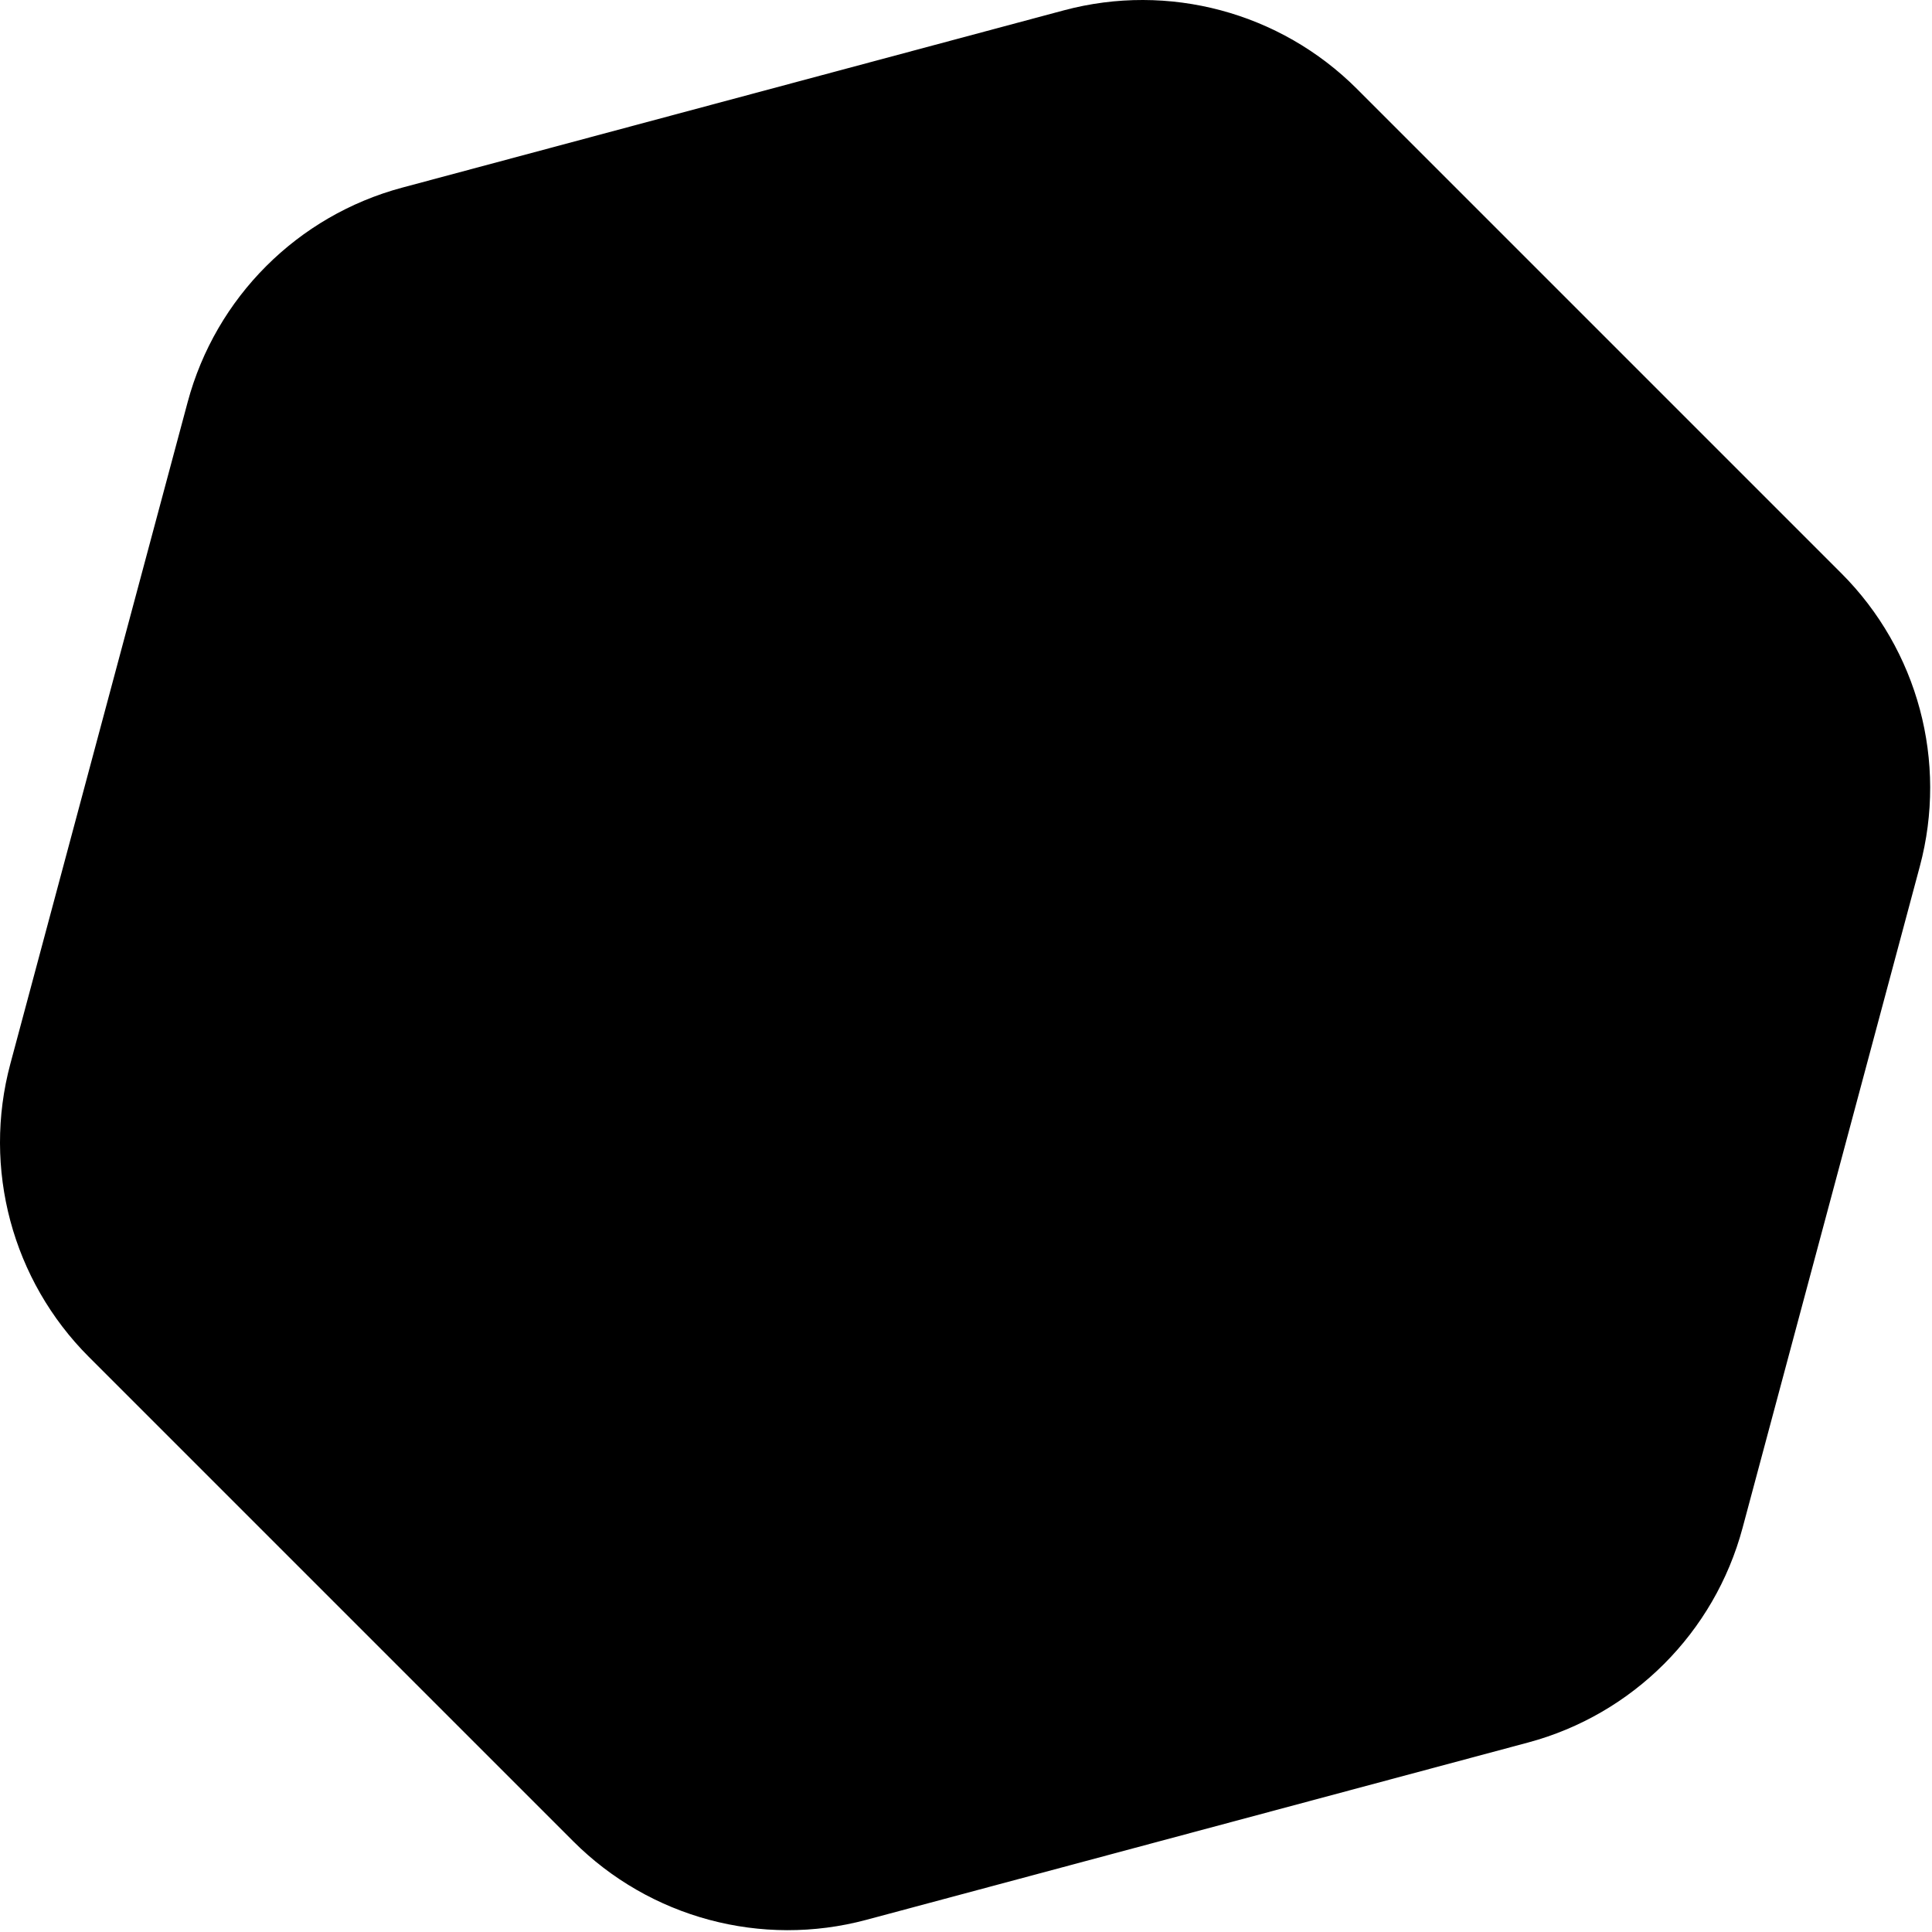
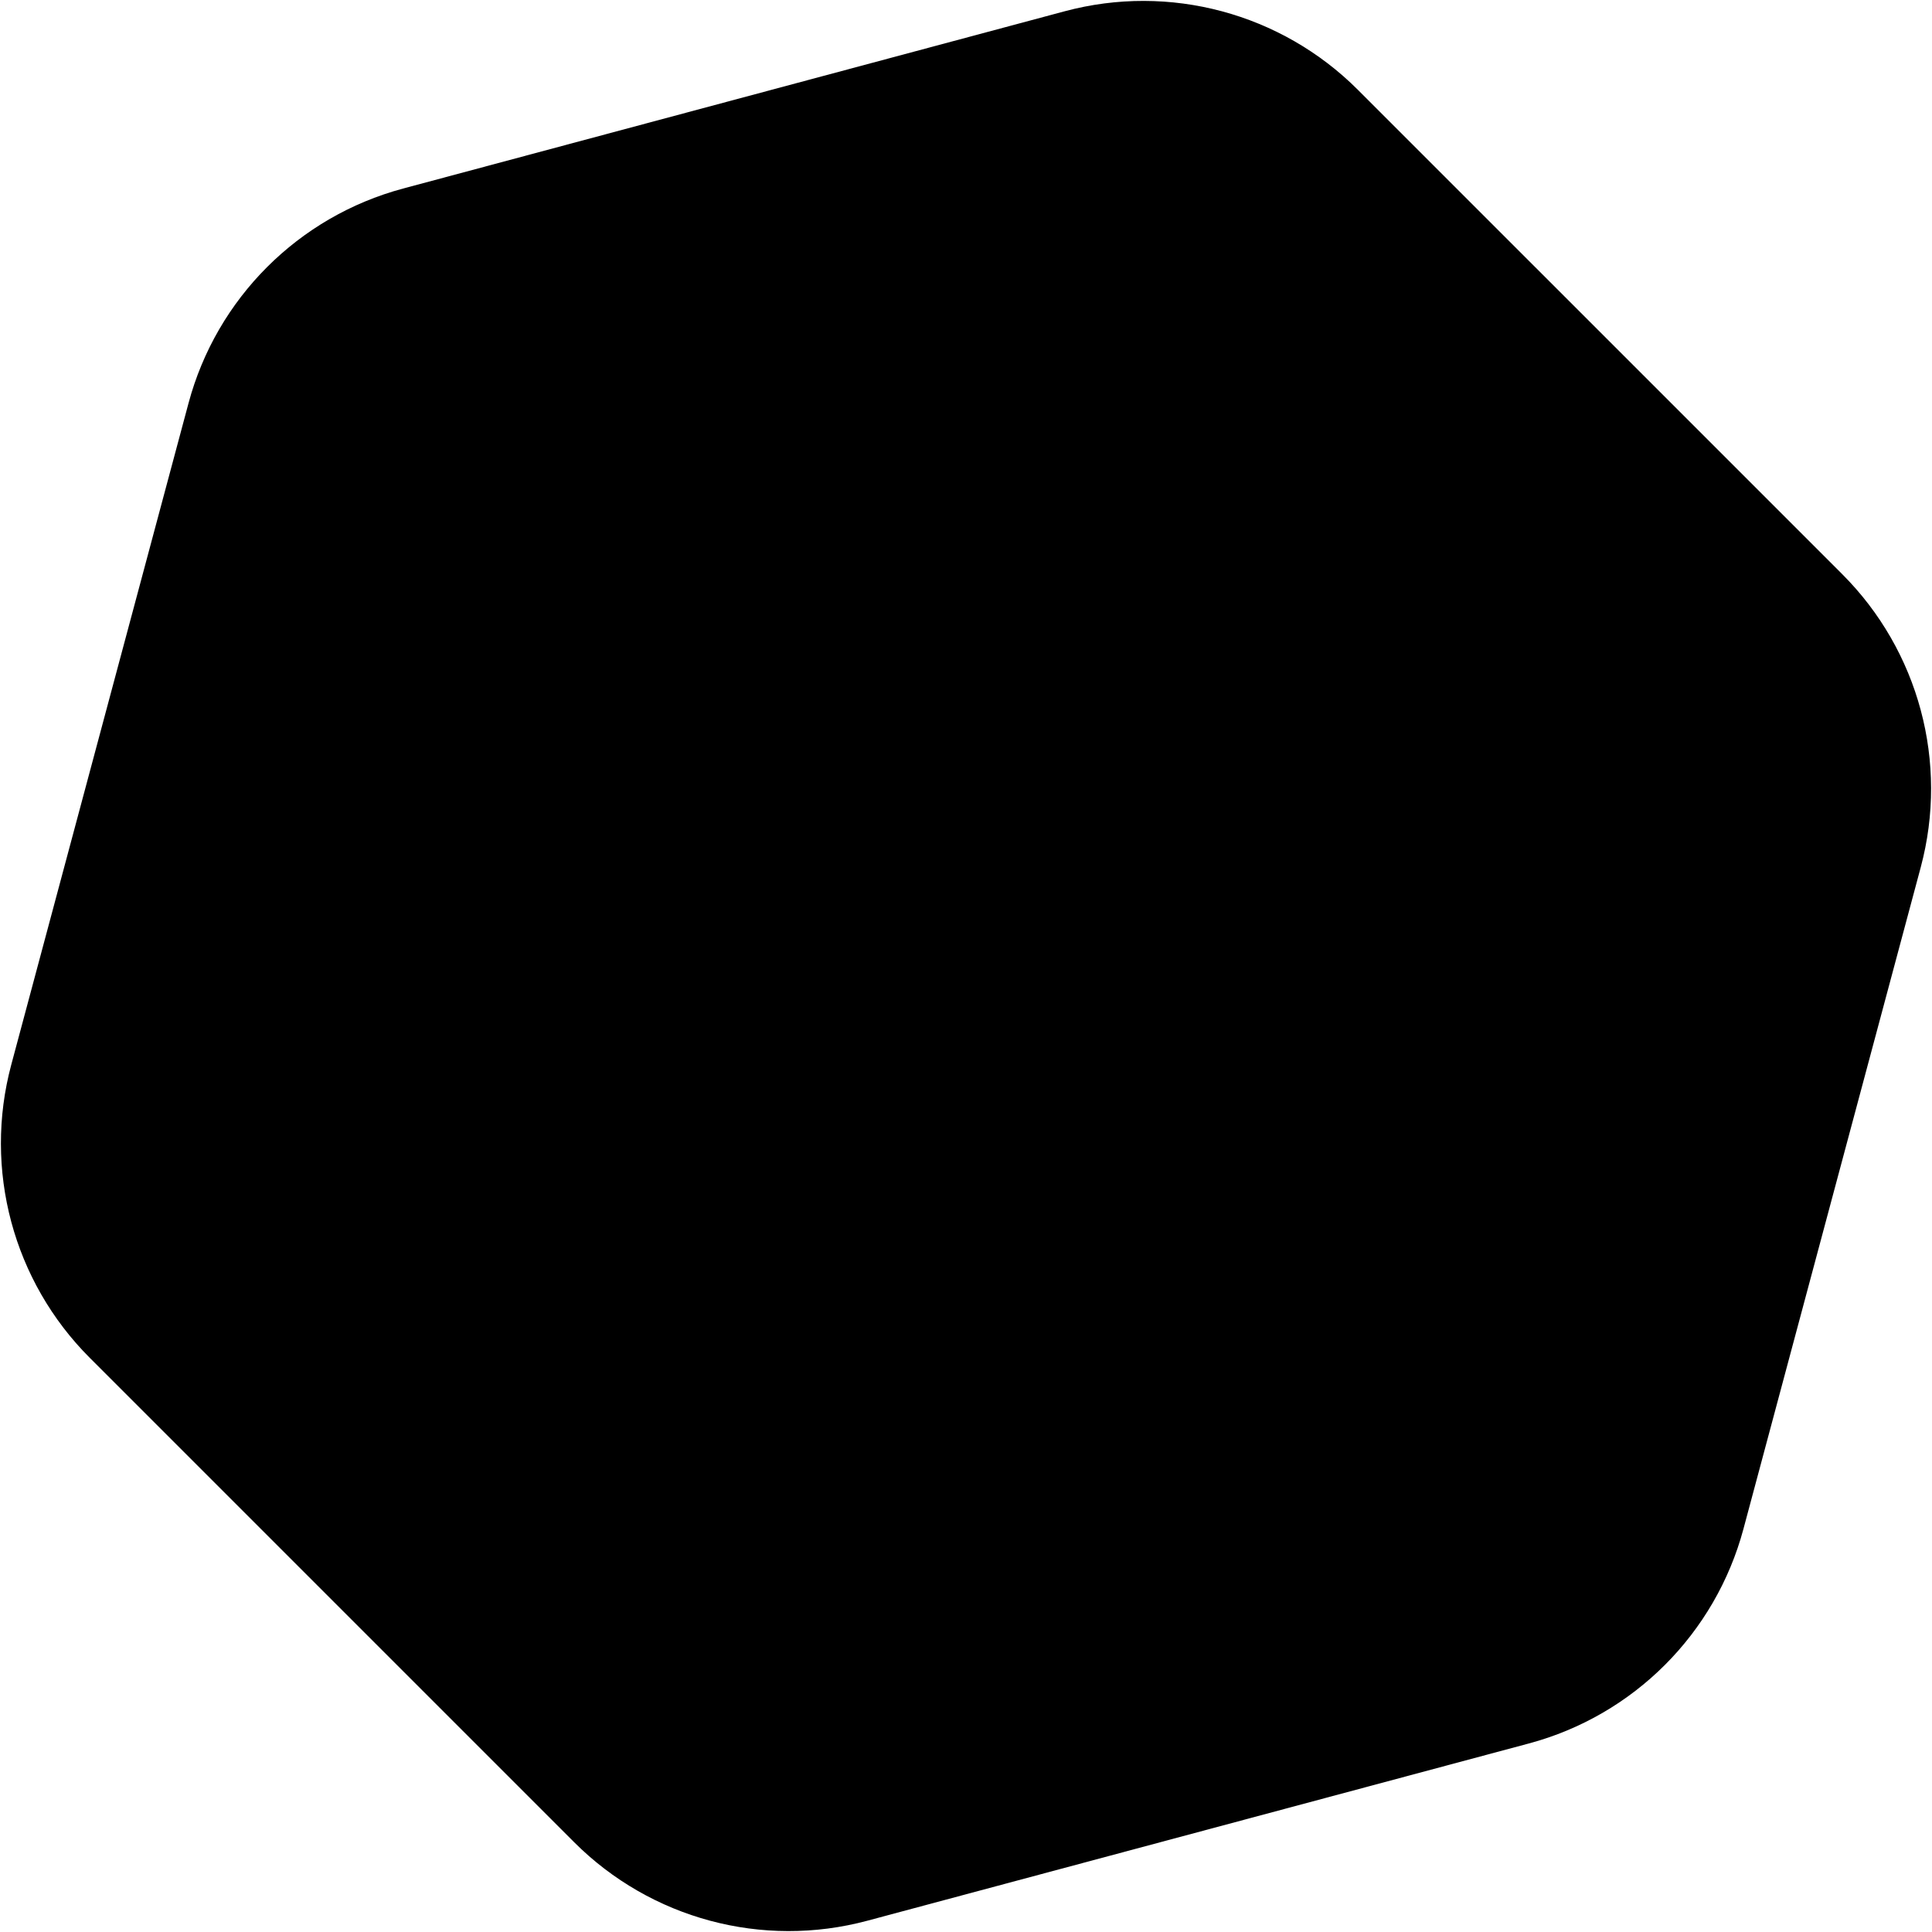
- <svg xmlns="http://www.w3.org/2000/svg" viewBox="0 0 740 740" version="1.1" id="svg4" width="740" height="740">
+ <svg xmlns="http://www.w3.org/2000/svg" width="740" height="740" viewBox="0 0 740 740" fill="none" version="1.1" id="svg4">
  <defs id="defs8" />
-   <path d="m 71.867,154.053 c 10.747,-40.11 42.076,-71.439 82.185,-82.186 L 407.473,3.963 c 40.109,-10.747 82.905,0.72 112.267,30.082 l 185.517,185.517 c 29.362,29.362 40.829,72.158 30.082,112.268 l -67.904,253.42 c -10.747,40.109 -42.076,71.438 -82.185,82.186 l -253.421,67.904 c -40.109,10.747 -82.905,-0.72 -112.267,-30.082 L 34.045,519.741 c -29.362,-29.362 -40.829,-72.158 -30.082,-112.268 z" fill-rule="evenodd" id="path2" />
+   <path d="m 72.216,154.401 c 10.747,-40.11 42.076,-71.438 82.185,-82.186 L 407.822,4.312 c 40.109,-10.747 82.905,0.72 112.267,30.082 L 705.606,219.91 c 29.362,29.362 40.829,72.158 30.082,112.268 l -67.904,253.42 c -10.747,40.109 -42.076,71.438 -82.185,82.186 l -253.421,67.904 c -40.109,10.747 -82.905,-0.72 -112.267,-30.082 L 34.394,520.089 c -29.362,-29.362 -40.829,-72.158 -30.082,-112.268 z" fill="#000000" id="path2" />
</svg>
